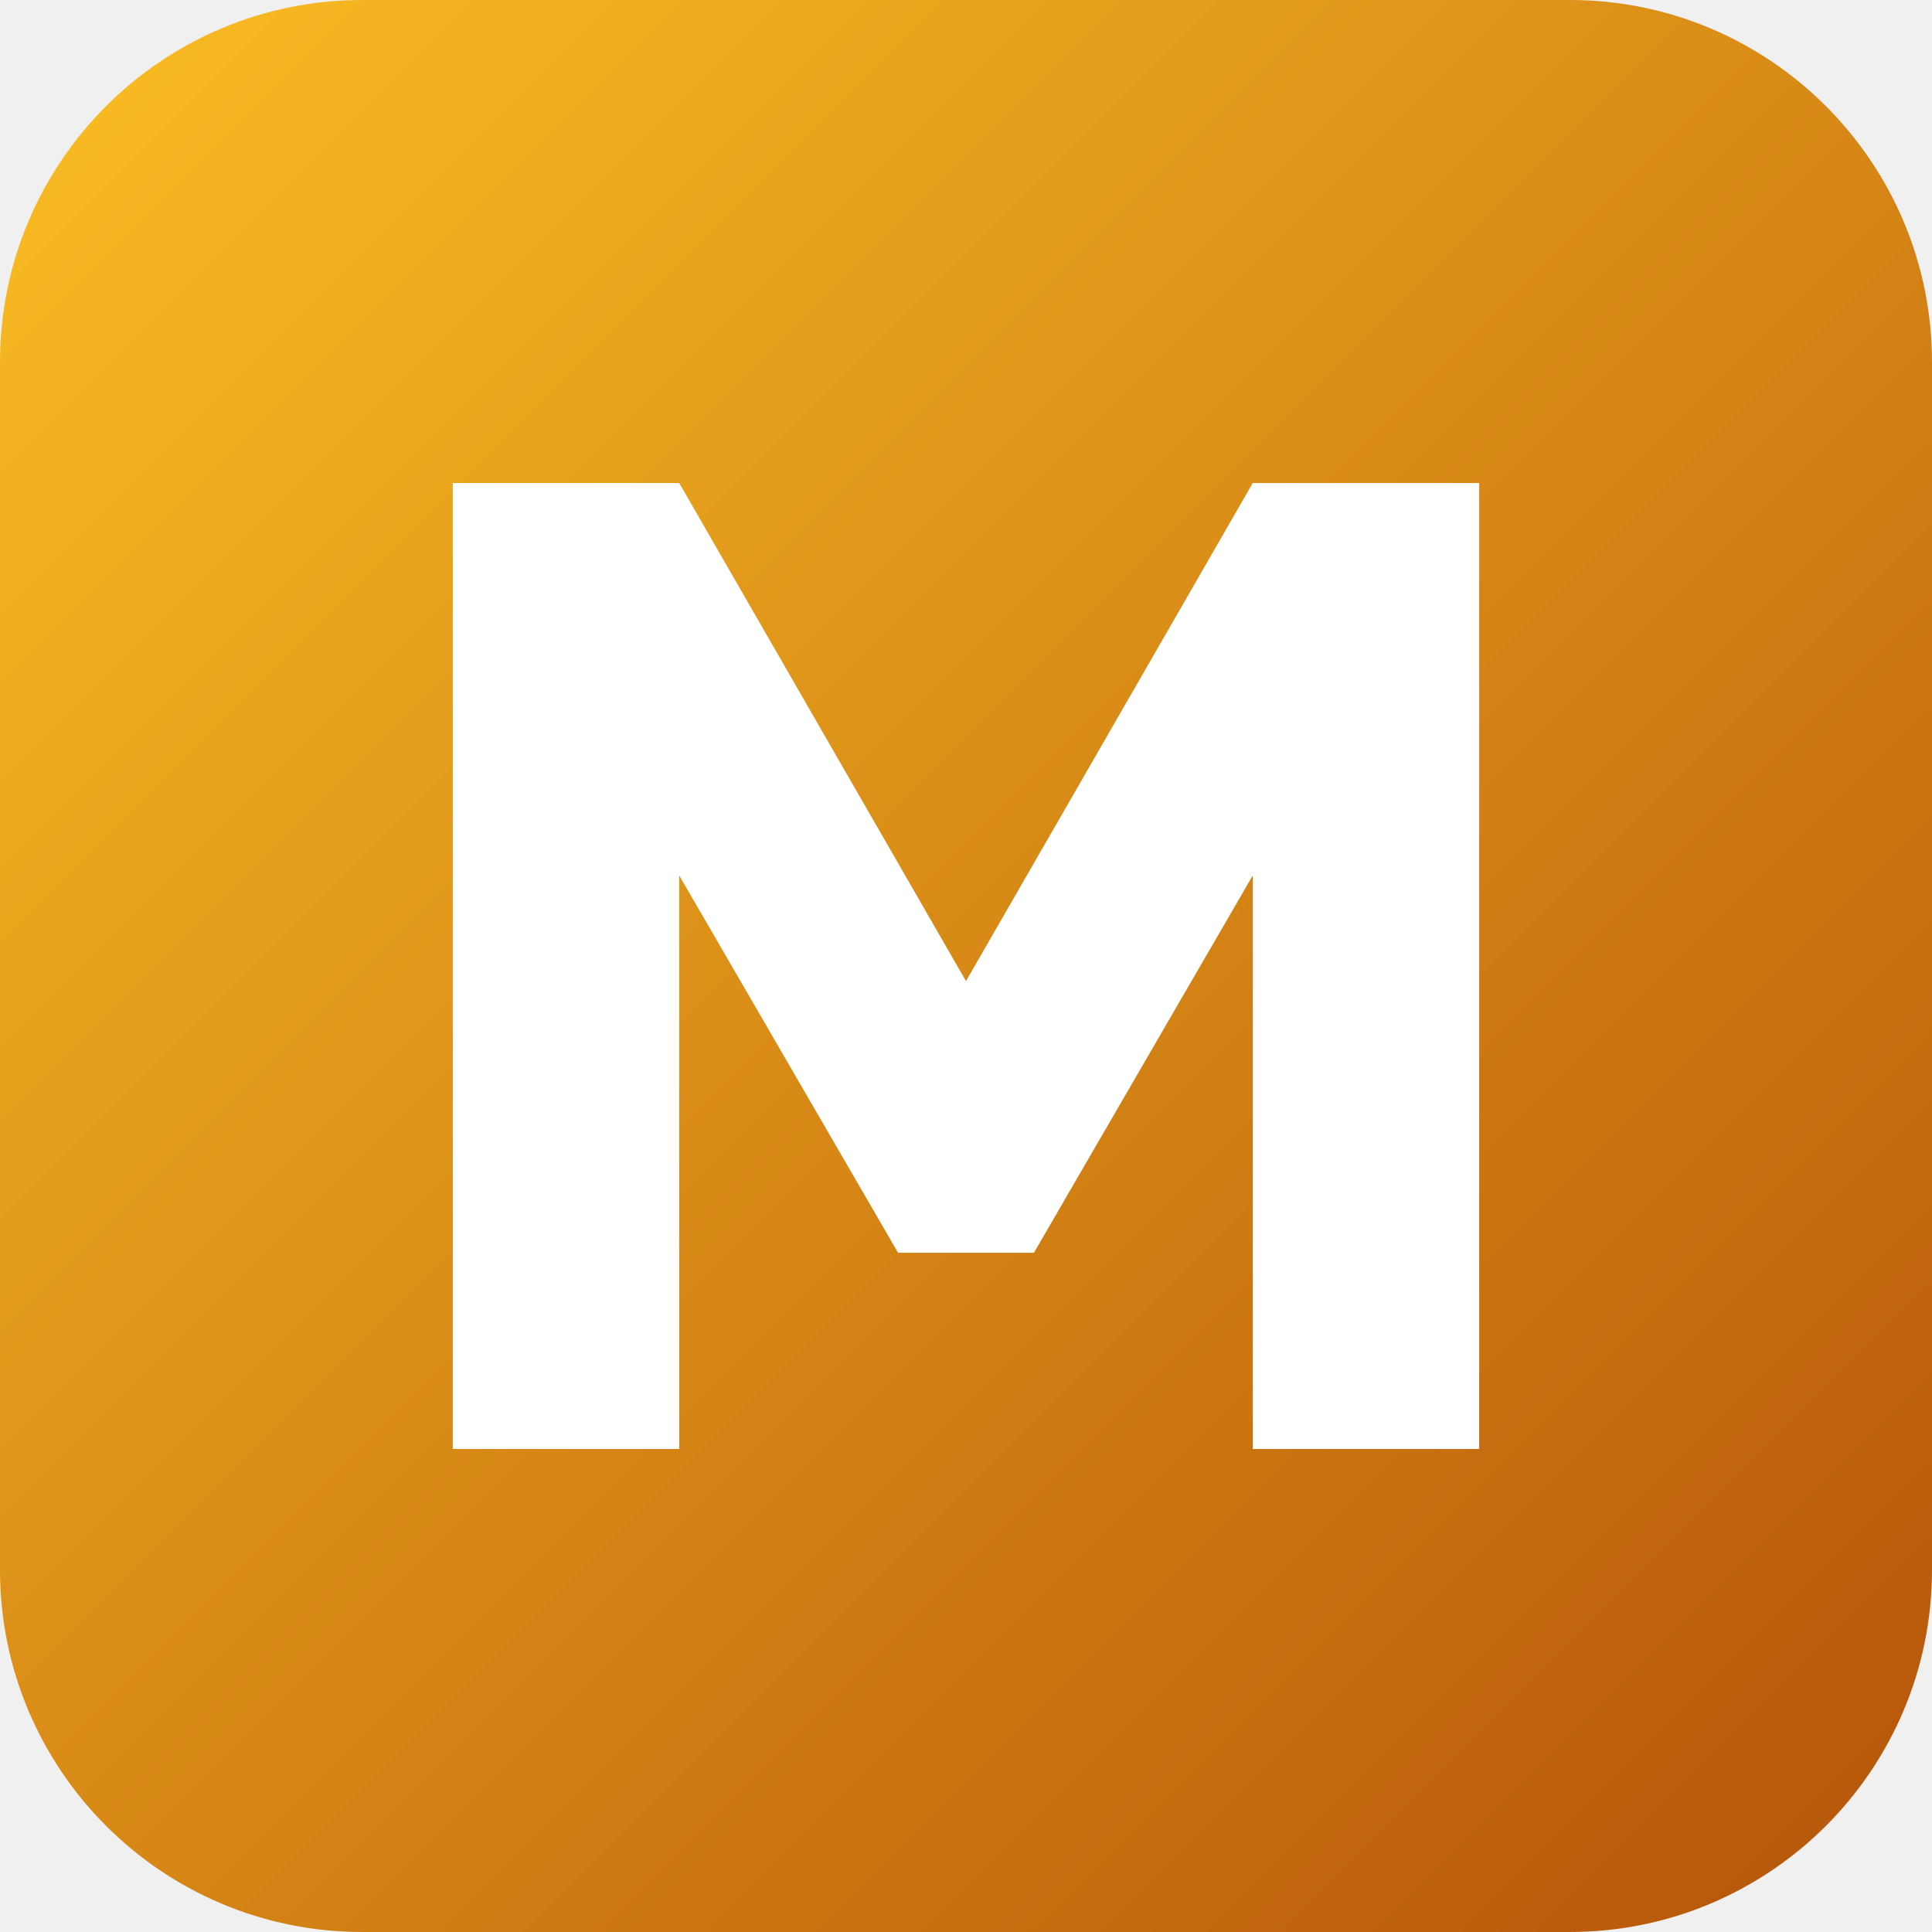
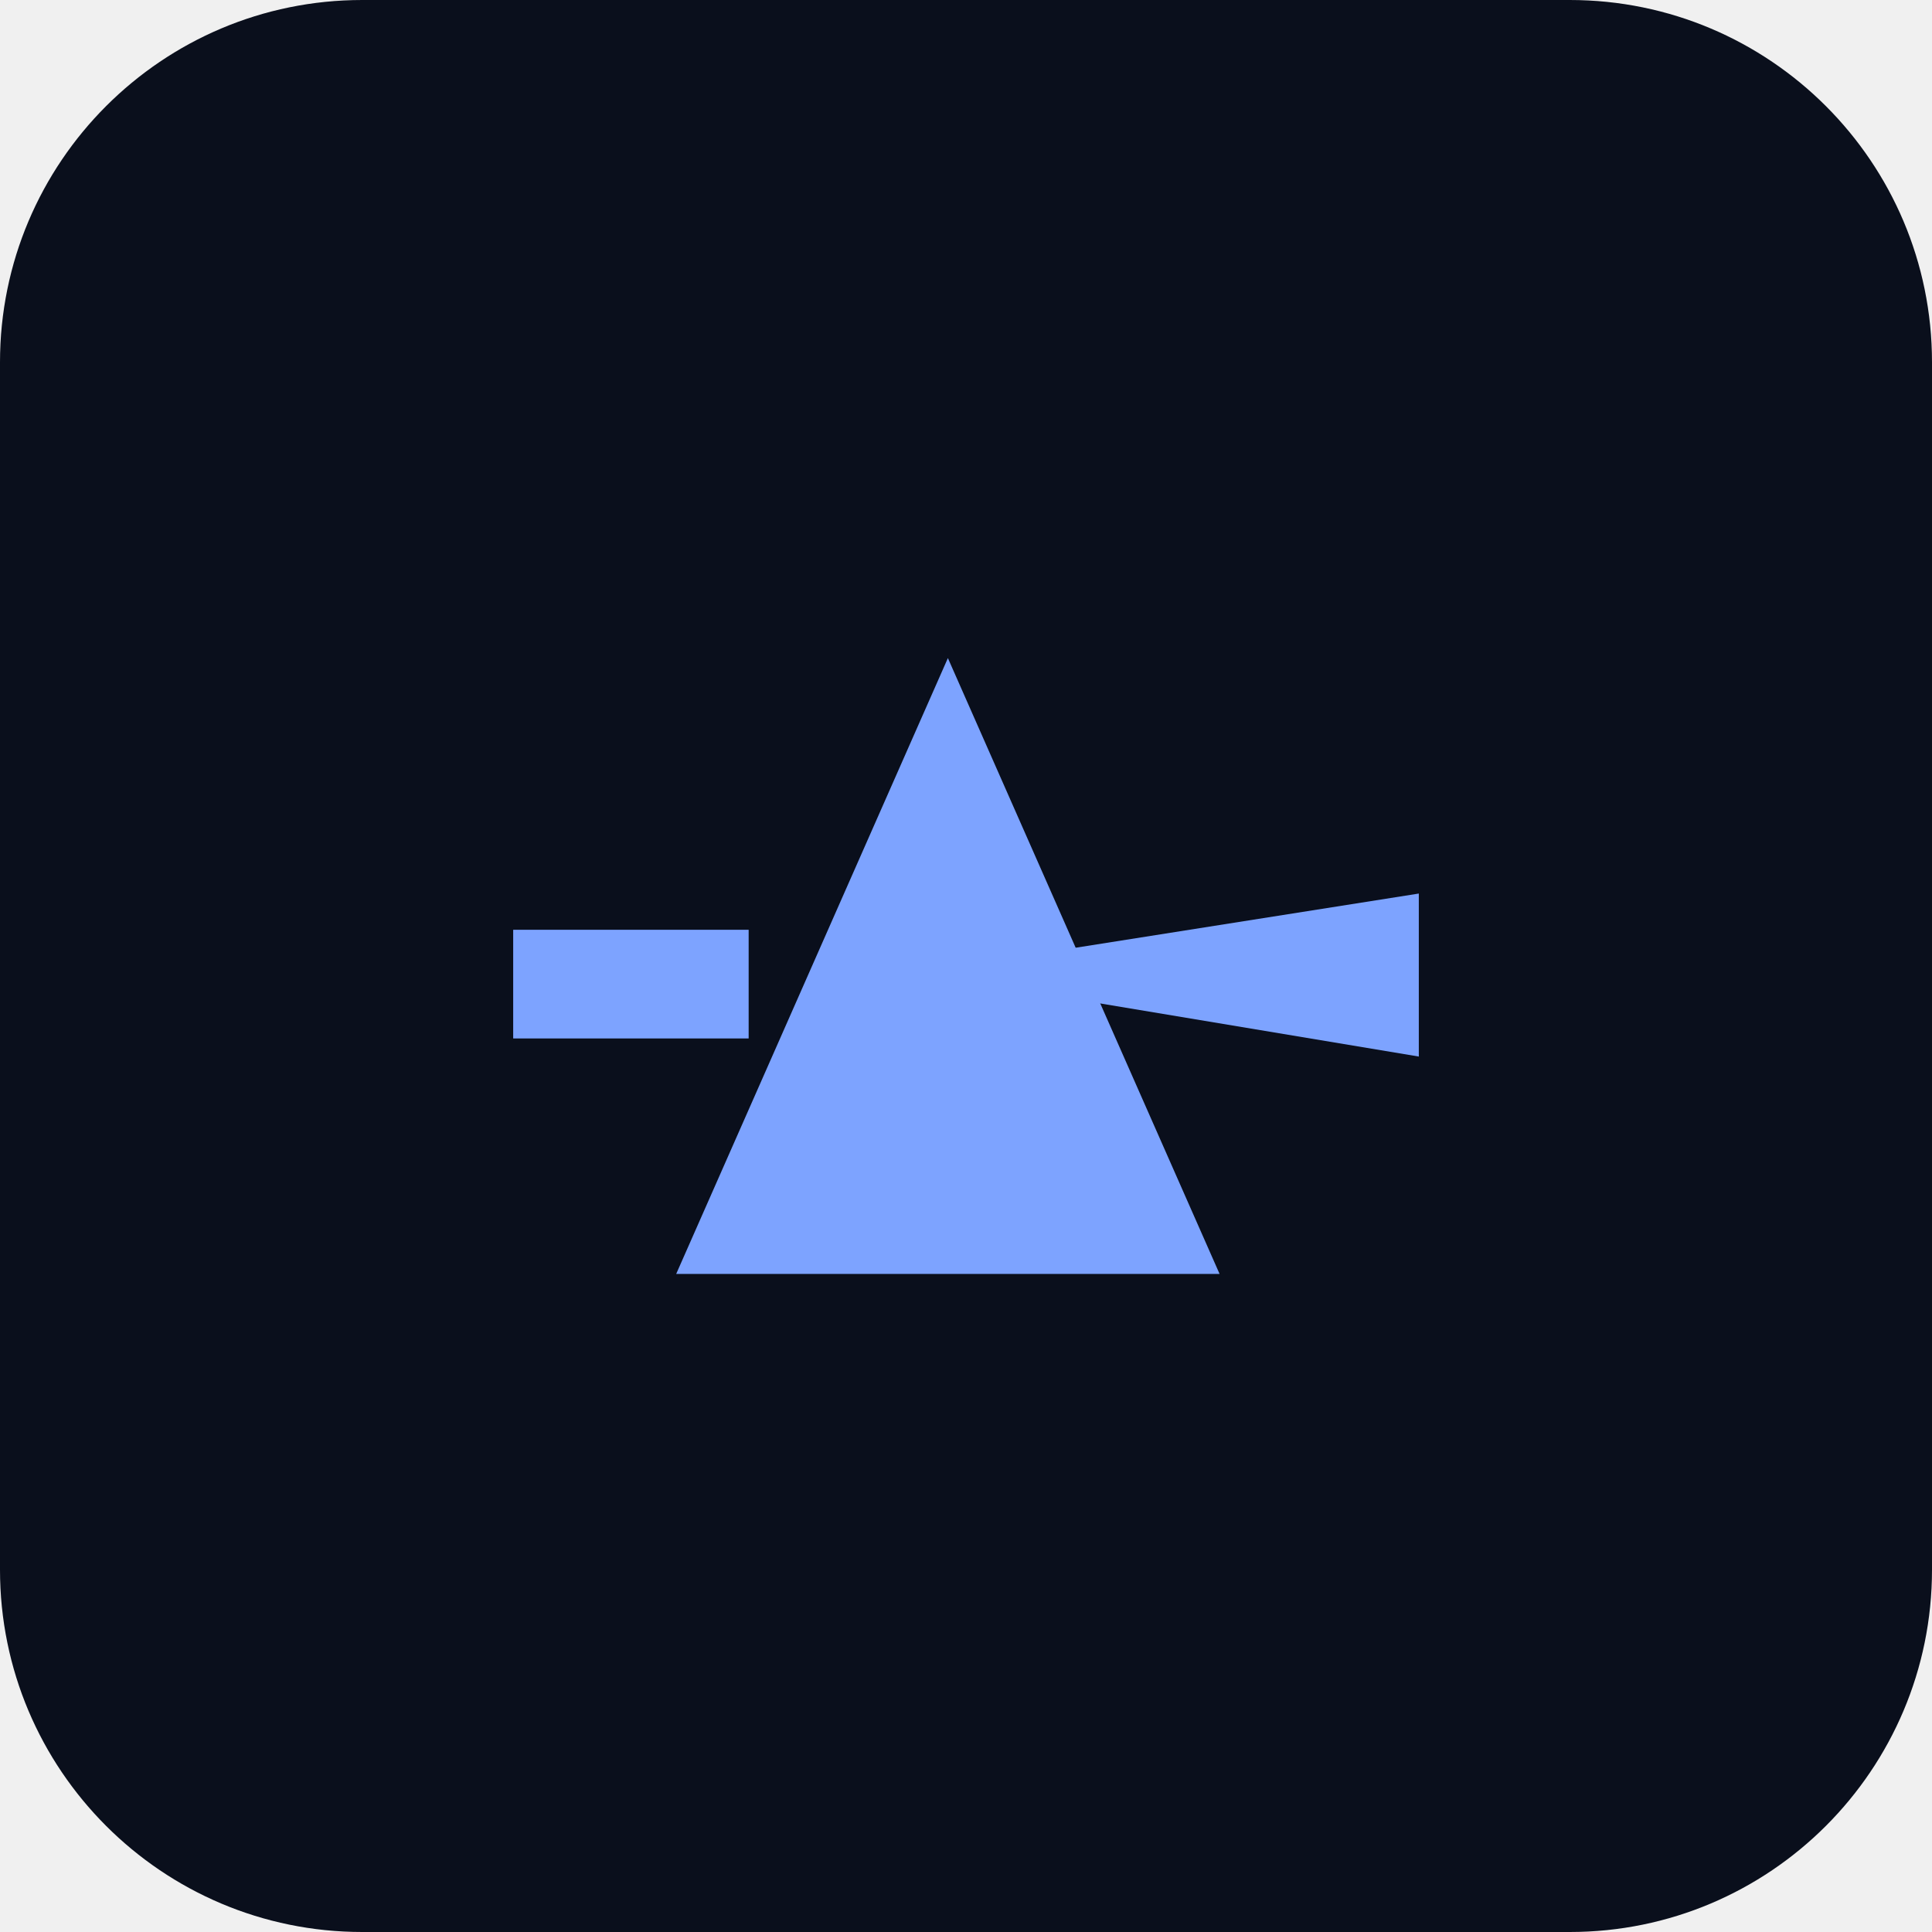
- <svg xmlns="http://www.w3.org/2000/svg" viewBox="0 0 512 512" role="img" aria-label="MIA Markets">
-   <defs>
-     <linearGradient id="g" x1="0" y1="0" x2="1" y2="1">
-       <stop offset="0%" stop-color="#FBBF24" />
-       <stop offset="100%" stop-color="#B45309" />
-     </linearGradient>
-   </defs>
-   <rect width="512" height="512" rx="96" fill="url(#g)" />
-   <path d="M120 384 V128 h60 l76 132 76-132 h60 v256 h-60 V232 l-58 100 h-36 l-58-100 v152 z" fill="#FFFFFF" />
+ <svg xmlns="http://www.w3.org/2000/svg" viewBox="0 0 512 512" role="img" aria-label="M.I.A Markets">
+   <rect width="512" height="512" rx="96" fill="#0a0f1c" />
+   <g transform="translate(136,136) scale(2.4)">
+     <rect x="0" y="46" width="26" height="12" fill="#7DA3FF" />
+     <path d="M48,16 L78,84 L18,84 Z" fill="#7DA3FF" />
+     <polygon points="62,48 64,54 100,60 100,42" fill="#7DA3FF" />
+   </g>
</svg>
